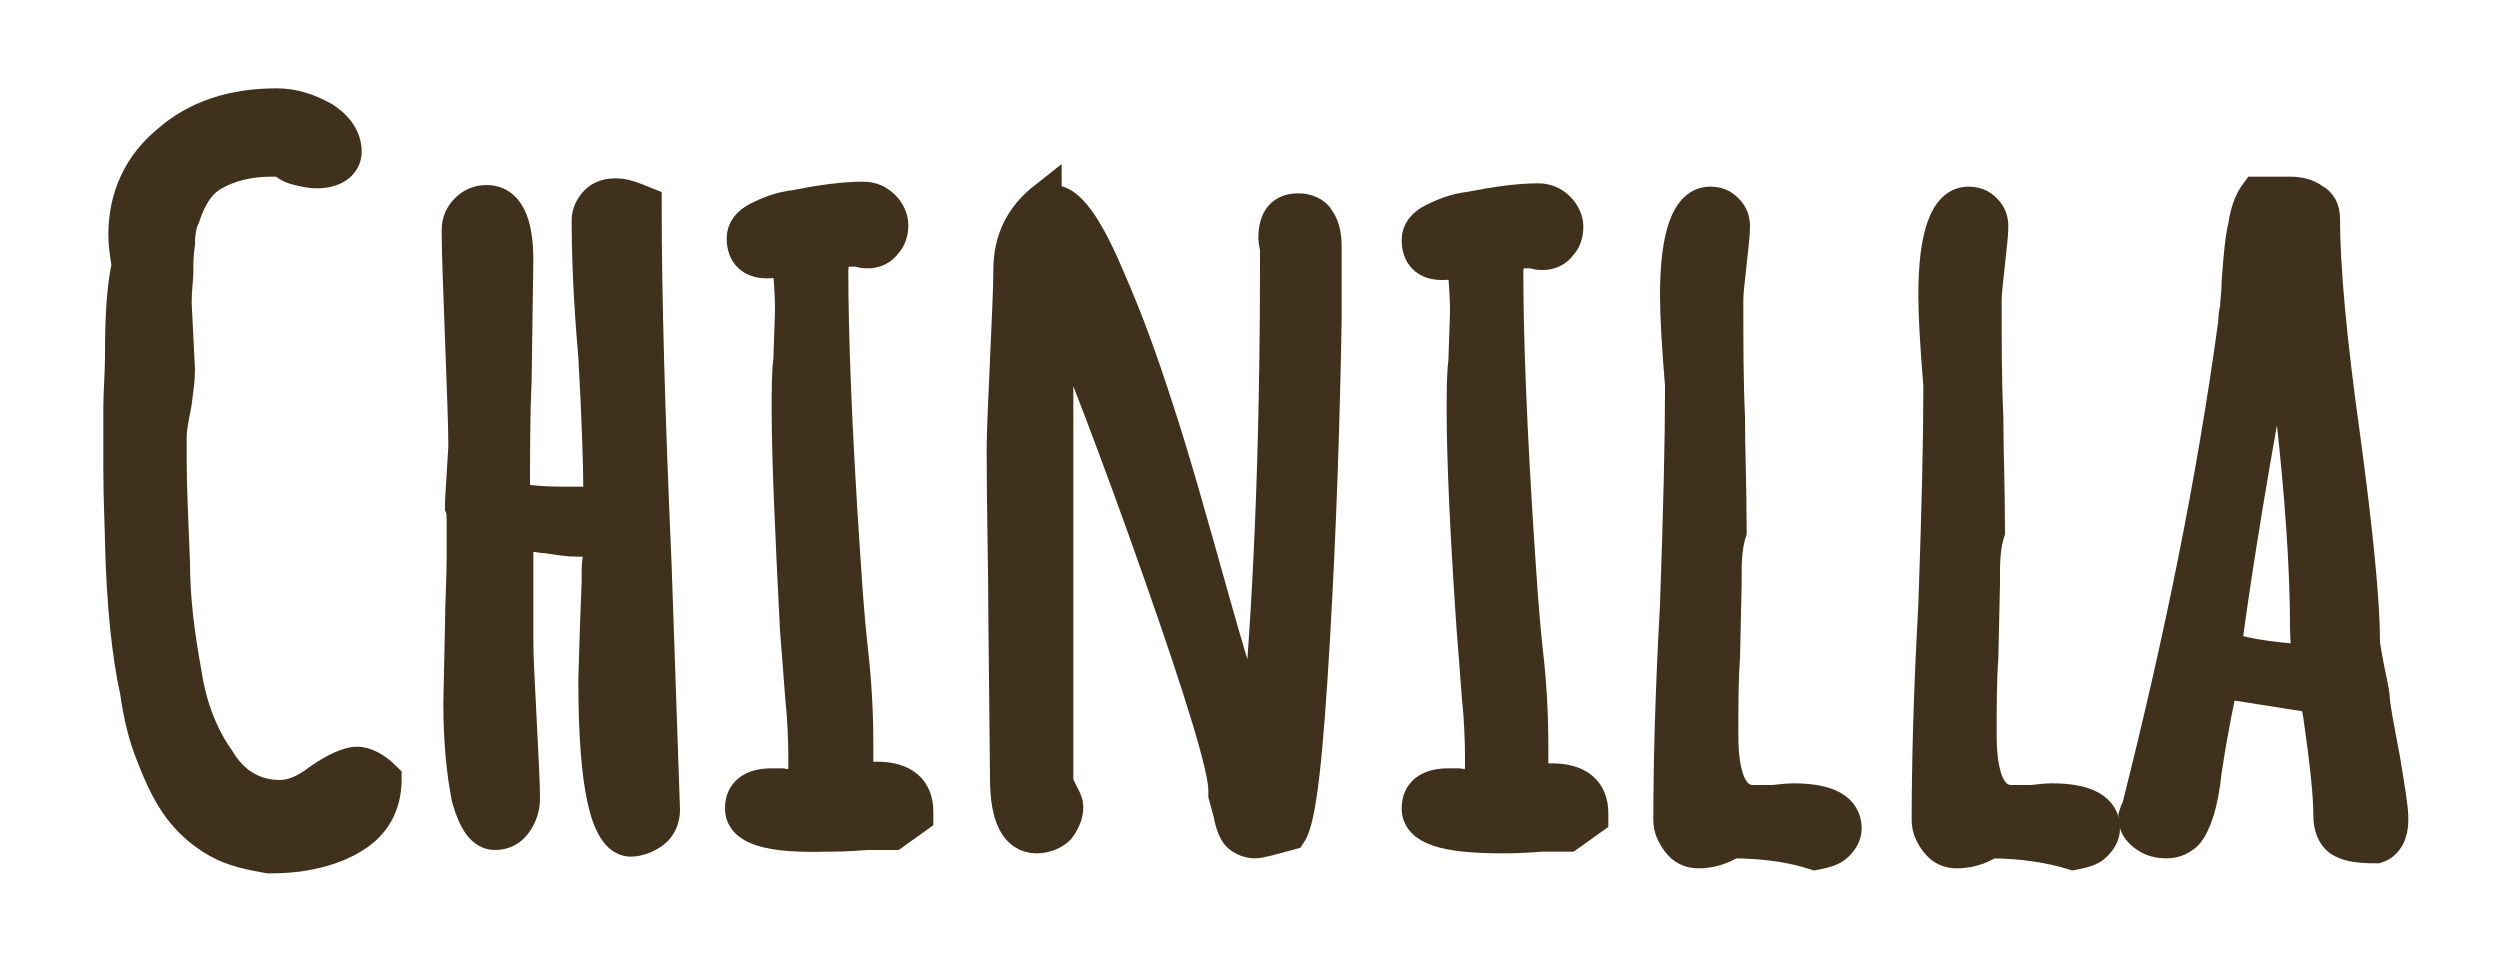
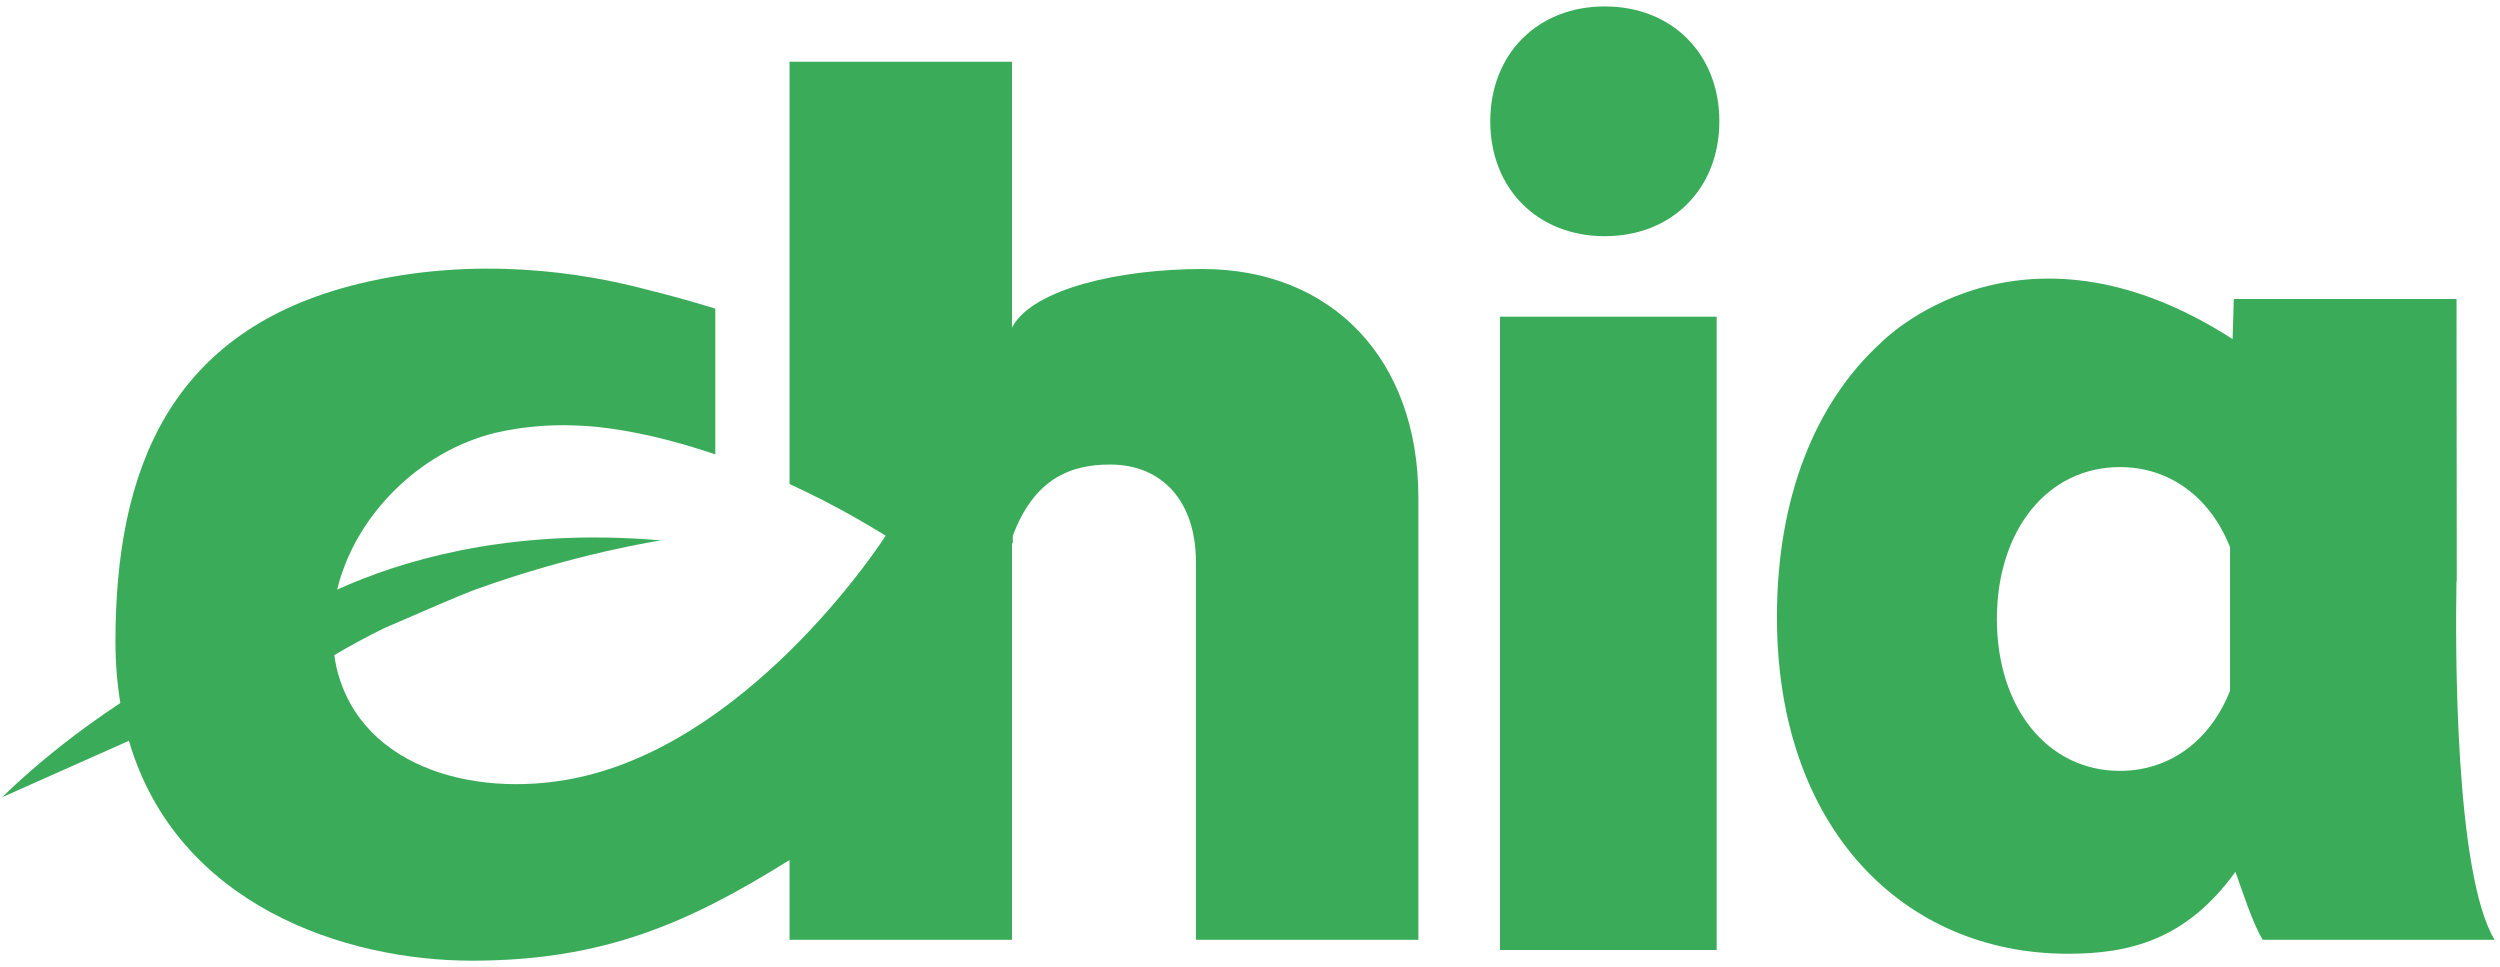
- <svg xmlns="http://www.w3.org/2000/svg" version="1.1" id="Layer_1" x="0px" y="0px" viewBox="0 0 150 58" style="enable-background:new 0 0 150 58;" xml:space="preserve">
-   <style type="text/css">
- 	.st3{enable-background:new    ;}
- 	.st4{fill:#3F311C;stroke:#3F311B;stroke-width:2;stroke-miterlimit:10;}
- </style>
-   <g class="st3">
-     <path class="st4" d="M13.1,50.5c-0.9-0.5-1.7-1.2-2.3-2c-0.6-0.8-1.1-1.8-1.6-3.1c-0.5-1.2-0.8-2.5-1-3.9c-0.5-2.3-0.8-5.2-0.9-8.9   c0-0.9-0.1-2.4-0.1-4.5v-3.6c0-1,0.1-2.1,0.1-3.2c0-2.3,0.1-4,0.4-5.4c-0.1-0.6-0.2-1.2-0.2-1.8c0-2.3,0.9-4.2,2.6-5.6   C11.8,7,14,6.3,16.6,6.3c1,0,1.9,0.3,2.8,0.8c0.8,0.5,1.3,1.2,1.3,2c0,0.4-0.2,0.7-0.5,0.9c-0.3,0.2-0.7,0.3-1.2,0.3   c-0.4,0-0.8-0.1-1.2-0.2c-0.4-0.1-0.7-0.3-0.8-0.5h-0.7V9.6c-1.4,0-2.6,0.3-3.6,0.9C11.9,11,11.4,11.8,11,13   c-0.2,0.4-0.3,1-0.3,1.6c-0.1,0.7-0.1,1.2-0.1,1.8c0,0.3-0.1,0.9-0.1,1.8l0.1,2l0.1,2c0,0.6-0.1,1.2-0.2,2c-0.2,1-0.3,1.6-0.3,2   v1.4c0,1.5,0.1,3.6,0.2,6.2c0,2.2,0.3,4.4,0.7,6.6c0.3,2,1,3.8,2,5.2c0.9,1.5,2.2,2.2,3.7,2.2c0.7,0,1.5-0.3,2.4-1   c1-0.7,1.8-1,2.2-1c0.5,0,1.1,0.3,1.7,0.9c0,1.4-0.5,2.5-1.6,3.3c-1,0.7-2.2,1.1-3.6,1.3c-0.8,0.1-1.4,0.1-1.8,0.1   C15,51.2,14,51,13.1,50.5z" />
-     <path class="st4" d="M35.7,40.8l0.1-3.3l0.1-2.6v-0.2v-0.6c0-0.3,0.1-0.7,0.1-1.1c0-0.1-0.1-0.2-0.2-0.3s-0.2-0.2-0.2-0.3v-0.1   c-0.2,0.1-0.5,0.1-1,0.1c-0.5,0-1.1-0.1-1.8-0.2c-0.2,0-0.8-0.1-1.8-0.3v6.6c0,1,0.1,2.6,0.2,4.7c0.1,2.1,0.2,3.7,0.2,4.7   c0,0.6-0.2,1.1-0.5,1.5c-0.3,0.4-0.7,0.6-1.2,0.6c-0.7,0-1.2-0.7-1.6-2.1c-0.3-1.5-0.5-3.4-0.5-5.7l0.1-4.7c0-1.3,0.1-2.7,0.1-4.1   v-1v-0.8c0-0.6,0-1-0.1-1.2v-0.3l0.2-3.3c0-1.5-0.1-3.6-0.2-6.5c-0.1-2.9-0.2-5-0.2-6.5c0-0.5,0.2-0.9,0.5-1.2   c0.3-0.3,0.7-0.5,1.2-0.5c1.2,0,1.8,1.2,1.8,3.5l-0.1,7.1c-0.1,2.2-0.1,4.5-0.1,7.2c0.6,0.2,1.6,0.3,3.1,0.3h2.1   C36,30,36,29.8,36,29.6c0-1.8-0.1-4.6-0.3-8.2c-0.3-3.4-0.4-6.1-0.4-8.2c0-0.4,0.2-0.8,0.5-1.1c0.3-0.3,0.7-0.4,1.2-0.4   c0.3,0,0.7,0.1,1.2,0.3l0.5,0.2c0,5.5,0.2,12.7,0.6,21.8l0.5,14.6c0,0.5-0.2,1-0.6,1.3s-0.9,0.5-1.4,0.5   C36.4,50.3,35.7,47.1,35.7,40.8z" />
-     <path class="st4" d="M44.5,48.5c0-0.9,0.6-1.4,1.8-1.4h0.6l0.6,0.1c0.3,0,0.5-0.1,0.6-0.3c0.1-0.2,0.2-0.5,0.2-1   c0-0.7,0-1.7-0.1-3.1c-0.1-0.9-0.2-2.6-0.4-5c-0.3-5.9-0.5-10.3-0.5-13.3c0-1.1,0-2.1,0.1-2.9l0.1-2.9c0-1.3-0.1-2.3-0.2-3.2   c-0.6,0.2-1.1,0.2-1.3,0.2c-0.9,0-1.4-0.5-1.4-1.4c0-0.5,0.3-0.9,0.9-1.2c0.6-0.3,1.3-0.6,2.2-0.7c1.5-0.3,2.9-0.5,4.1-0.5   c0.5,0,0.9,0.2,1.2,0.5c0.3,0.3,0.5,0.7,0.5,1.1c0,0.4-0.1,0.8-0.4,1.1c-0.2,0.3-0.6,0.5-1,0.5c-0.2,0-0.4,0-0.6-0.1h-0.5   c-0.4,0-0.7,0.1-0.8,0.3c-0.2,0.2-0.3,0.5-0.3,1c0,3.7,0.2,9.3,0.7,16.8c0.1,1.4,0.2,3.4,0.5,6.1c0.2,1.8,0.3,3.6,0.3,5.4v2.2   c0.2,0,0.6-0.1,1.2-0.1c1.6,0,2.4,0.7,2.4,2v0.3l-1.4,1c0,0-0.2,0-0.4,0c-0.2,0-0.6,0-1.2,0c-1.2,0.1-2,0.1-2.4,0.1   C46.1,50.2,44.5,49.7,44.5,48.5z" />
-     <path class="st4" d="M74.3,50.1c-0.2-0.2-0.4-0.7-0.5-1.3l-0.3-1.1v-0.1v-0.2c0-1.3-1.3-5.6-3.9-13c-2.6-7.4-4.7-12.8-6.2-16.4v29   l0.2,0.4c0,0.1,0.1,0.2,0.2,0.4s0.2,0.4,0.2,0.6c0,0.5-0.2,0.9-0.5,1.3c-0.3,0.3-0.8,0.5-1.3,0.5c-1.2,0-1.8-1.2-1.8-3.5l-0.1-9.8   c0-3-0.1-6.3-0.1-9.9c0-1.2,0.1-3,0.2-5.4c0.1-2.4,0.2-4.2,0.2-5.4c0-1.8,0.7-3.2,2.1-4.3v0.3c0.2-0.1,0.4-0.1,0.5-0.1   c0.9,0,2,1.5,3.3,4.6c1.1,2.5,2,5,2.9,7.8c0.9,2.7,2,6.6,3.4,11.6l0.6,2.1c0.9,3.1,1.6,5.3,2,6.7c0.8-8.3,1.2-18,1.2-29.2V15   c0-0.2-0.1-0.5-0.1-0.7c0-1.2,0.5-1.7,1.4-1.7c0.5,0,1,0.2,1.2,0.6c0.3,0.4,0.4,1,0.4,1.6v4.3c-0.1,5.9-0.3,12.3-0.7,19.2   c-0.4,6.9-0.8,10.8-1.4,11.7c-1.1,0.3-1.8,0.5-2.1,0.5C74.9,50.5,74.5,50.3,74.3,50.1z" />
-     <path class="st4" d="M85.1,48.5c0-0.9,0.6-1.4,1.8-1.4h0.6l0.6,0.1c0.3,0,0.5-0.1,0.6-0.3c0.1-0.2,0.2-0.5,0.2-1   c0-0.7,0-1.7-0.1-3.1c-0.1-0.9-0.2-2.6-0.4-5C88,32,87.8,27.6,87.8,24.6c0-1.1,0-2.1,0.1-2.9l0.1-2.9c0-1.3-0.1-2.3-0.2-3.2   c-0.6,0.2-1.1,0.2-1.3,0.2c-0.9,0-1.4-0.5-1.4-1.4c0-0.5,0.3-0.9,0.9-1.2c0.6-0.3,1.3-0.6,2.2-0.7c1.5-0.3,2.9-0.5,4.1-0.5   c0.5,0,0.9,0.2,1.2,0.5c0.3,0.3,0.5,0.7,0.5,1.1c0,0.4-0.1,0.8-0.4,1.1c-0.2,0.3-0.6,0.5-1,0.5c-0.2,0-0.4,0-0.6-0.1h-0.5   c-0.4,0-0.7,0.1-0.8,0.3c-0.2,0.2-0.3,0.5-0.3,1c0,3.7,0.2,9.3,0.7,16.8c0.1,1.4,0.2,3.4,0.5,6.1c0.2,1.8,0.3,3.6,0.3,5.4v2.2   c0.2,0,0.6-0.1,1.2-0.1c1.6,0,2.4,0.7,2.4,2v0.3l-1.4,1c0,0-0.2,0-0.4,0s-0.6,0-1.2,0c-1.2,0.1-2,0.1-2.4,0.1   C86.7,50.2,85.1,49.7,85.1,48.5z" />
-     <path class="st4" d="M103.9,50.5c-0.6,0.4-1.3,0.6-2,0.6c-0.5,0-0.9-0.2-1.2-0.6s-0.5-0.8-0.5-1.3c0-3.2,0.1-7.5,0.4-12.9   c0.2-5.7,0.3-10,0.3-12.8v-0.4c-0.2-2.4-0.3-4.2-0.3-5.4c0-3.6,0.7-5.5,2-5.5c0.4,0,0.7,0.1,1,0.4c0.3,0.3,0.4,0.6,0.4,1   c0,0.5-0.1,1.2-0.2,2.2c-0.1,1-0.2,1.7-0.2,2.2c0,2.6,0,4.9,0.1,7c0,2,0.1,4.3,0.1,6.9c-0.2,0.6-0.3,1.4-0.3,2.4V35l-0.1,4.5   c-0.1,1.3-0.1,2.9-0.1,4.6c0,2.6,0.6,4,1.9,4c0.1,0,0.2,0,0.4,0s0.4,0,0.7,0c0.3,0,0.8-0.1,1.3-0.1c2.1,0,3.1,0.6,3.1,1.7   c0,0.4-0.2,0.7-0.5,1c-0.3,0.3-0.8,0.4-1.3,0.5C107.7,50.8,106,50.5,103.9,50.5z" />
-     <path class="st4" d="M119.4,50.5c-0.6,0.4-1.3,0.6-2,0.6c-0.5,0-0.9-0.2-1.2-0.6s-0.5-0.8-0.5-1.3c0-3.2,0.1-7.5,0.4-12.9   c0.2-5.7,0.3-10,0.3-12.8v-0.4c-0.2-2.4-0.3-4.2-0.3-5.4c0-3.6,0.7-5.5,2-5.5c0.4,0,0.7,0.1,1,0.4c0.3,0.3,0.4,0.6,0.4,1   c0,0.5-0.1,1.2-0.2,2.2c-0.1,1-0.2,1.7-0.2,2.2c0,2.6,0,4.9,0.1,7c0,2,0.1,4.3,0.1,6.9c-0.2,0.6-0.3,1.4-0.3,2.4V35l-0.1,4.5   c-0.1,1.3-0.1,2.9-0.1,4.6c0,2.6,0.6,4,1.9,4c0.1,0,0.2,0,0.4,0s0.4,0,0.7,0c0.3,0,0.8-0.1,1.3-0.1c2.1,0,3.1,0.6,3.1,1.7   c0,0.4-0.2,0.7-0.5,1c-0.3,0.3-0.8,0.4-1.3,0.5C123.1,50.8,121.4,50.5,119.4,50.5z" />
-     <path class="st4" d="M140.4,50.4c-0.4-0.3-0.6-0.8-0.6-1.5c0-1.2-0.2-3.1-0.6-5.9l-0.2-1.2l-5.7-0.9c-0.2,0.9-0.6,2.7-1,5.4   c-0.2,1.9-0.6,3.1-1.1,3.7c-0.3,0.3-0.7,0.5-1.2,0.5c-0.5,0-0.9-0.1-1.3-0.4s-0.6-0.6-0.6-1.1l0.1-0.3l0.1-0.2   c2.5-9.9,4.5-19.6,5.8-29.2c0-0.2,0-0.4,0.1-0.8c0-0.4,0.1-0.9,0.1-1.6c0.1-1.4,0.2-2.6,0.4-3.4c0.1-0.8,0.4-1.5,0.7-1.9h2   c0.5,0,1,0.1,1.4,0.4c0.4,0.2,0.6,0.6,0.6,1.1c0,2.9,0.4,7.3,1.2,13c0.8,5.9,1.2,10.1,1.2,12.4c0,0.2,0.1,0.8,0.3,1.8   c0.2,0.9,0.3,1.5,0.3,1.7c0,0.3,0.2,1.4,0.6,3.5c0.3,1.8,0.5,3,0.5,3.6v0.1c0,0.8-0.3,1.4-0.9,1.6   C141.5,50.8,140.9,50.7,140.4,50.4z M138.4,37.6c0-3.5-0.3-7.9-0.9-13.2l-0.6-6c-1.7,9-2.8,15.8-3.4,20.4c0.6,0.4,2.3,0.7,5.1,0.9   C138.5,39.2,138.4,38.5,138.4,37.6z" />
+ <svg xmlns="http://www.w3.org/2000/svg" width="150px" height="58px" viewBox="0 0 150 58" version="1.1">
+   <g id="Community" stroke="none" stroke-width="1" fill="none" fill-rule="evenodd">
+     <g transform="translate(-189, -1096)" fill="#3AAC59" fill-rule="nonzero" id="footer">
+       <g transform="translate(0, 988)">
+         <g id="Group-14" transform="translate(189, 108)">
+           <g id="chinilla-logo-(1)">
+             <polygon id="Rectangle-path" points="90 19 103 19 103 57 90 57" />
+             <g id="Group">
+               <path d="M72.151,16.141 C67.153,16.141 62.042,17.337 60.77,19.564 C60.753,19.593 60.736,19.619 60.719,19.648 L60.719,3.704 L47.372,3.704 L47.372,28.997 L47.372,29.041 C48.699,29.649 50.061,30.344 51.439,31.129 C51.905,31.396 52.299,31.63 52.59,31.805 C52.772,31.914 52.955,32.024 53.137,32.138 C53.156,32.15 45.507,44.059 35.092,46.56 C28.938,48.039 21.668,46.249 20.196,40.075 C20.134,39.82 20.1,39.563 20.06,39.306 C21.041,38.722 22.045,38.186 23.054,37.689 C25.603,36.578 27.548,35.745 28.285,35.463 C28.349,35.439 28.415,35.414 28.479,35.391 C28.48,35.391 28.482,35.39 28.482,35.39 C28.483,35.39 28.483,35.389 28.484,35.388 C34.562,33.184 39.663,32.424 39.663,32.424 C35.03,32.023 31.053,32.346 27.724,33.005 C27.722,33.004 27.719,33.003 27.719,33.003 C27.719,33.003 27.694,33.009 27.649,33.02 C24.635,33.624 22.155,34.502 20.23,35.378 C21.303,30.929 25.174,27.063 29.756,25.962 C30.158,25.865 30.566,25.791 30.976,25.727 C31.094,25.709 31.211,25.693 31.329,25.677 C31.647,25.634 31.967,25.6 32.289,25.574 C32.391,25.566 32.495,25.555 32.598,25.55 C33.009,25.524 33.422,25.511 33.836,25.512 C33.918,25.513 33.999,25.517 34.08,25.518 C34.424,25.523 34.767,25.536 35.111,25.558 C35.233,25.566 35.354,25.574 35.475,25.583 C35.595,25.593 35.716,25.604 35.836,25.616 C37.809,25.82 40.232,26.349 42.919,27.262 L42.919,18.518 C41.622,18.117 40.247,17.729 38.819,17.378 C35.055,16.375 28.591,15.307 21.522,17.029 C10.151,19.8 6.927,28.212 6.927,38.492 C6.927,39.801 7.031,41.027 7.221,42.18 C4.752,43.815 2.328,45.692 0.124,47.835 C0.124,47.835 3.404,46.372 7.735,44.448 C10.627,54.32 20.713,57.641 28.308,57.641 C36.229,57.641 41.314,55.38 47.372,51.601 L47.372,56.388 L60.719,56.388 L60.719,32.64 C60.736,32.609 60.753,32.578 60.77,32.546 L60.77,32.143 C62.04,28.748 64.2,27.872 66.6,27.872 C69.773,27.872 71.755,30.126 71.755,33.706 L71.755,56.388 L85.103,56.388 L85.103,29.862 C85.103,21.51 79.882,16.141 72.151,16.141" id="Shape" />
+               <path d="M96.288,0.385 C92.258,0.385 89.416,3.235 89.416,7.279 C89.416,11.322 92.258,14.171 96.288,14.171 C100.318,14.171 103.161,11.322 103.161,7.279 C103.161,3.235 100.318,0.385 96.288,0.385" id="Shape" />
+               <path d="M147.39,34.867 L147.406,34.867 L147.392,17.94 L134.028,17.94 L133.955,20.346 C121.065,12.041 112.836,20.582 112.836,20.582 C108.9,24.186 106.616,29.877 106.616,37.022 C106.616,49.69 114.208,57.226 124.077,57.226 C127.776,57.226 131.184,56.388 134.126,52.308 C134.467,53.26 135.227,55.588 135.771,56.388 L149.677,56.388 C147.293,52.463 147.313,38.853 147.39,34.867 M127.193,46.252 C122.865,46.252 119.813,42.484 119.813,37.139 C119.813,31.794 122.865,28.025 127.193,28.025 C130.228,28.025 132.634,29.88 133.802,32.831 L133.802,41.446 C132.635,44.397 130.228,46.252 127.193,46.252" id="Shape" />
+             </g>
+           </g>
+         </g>
+       </g>
+     </g>
  </g>
</svg>
